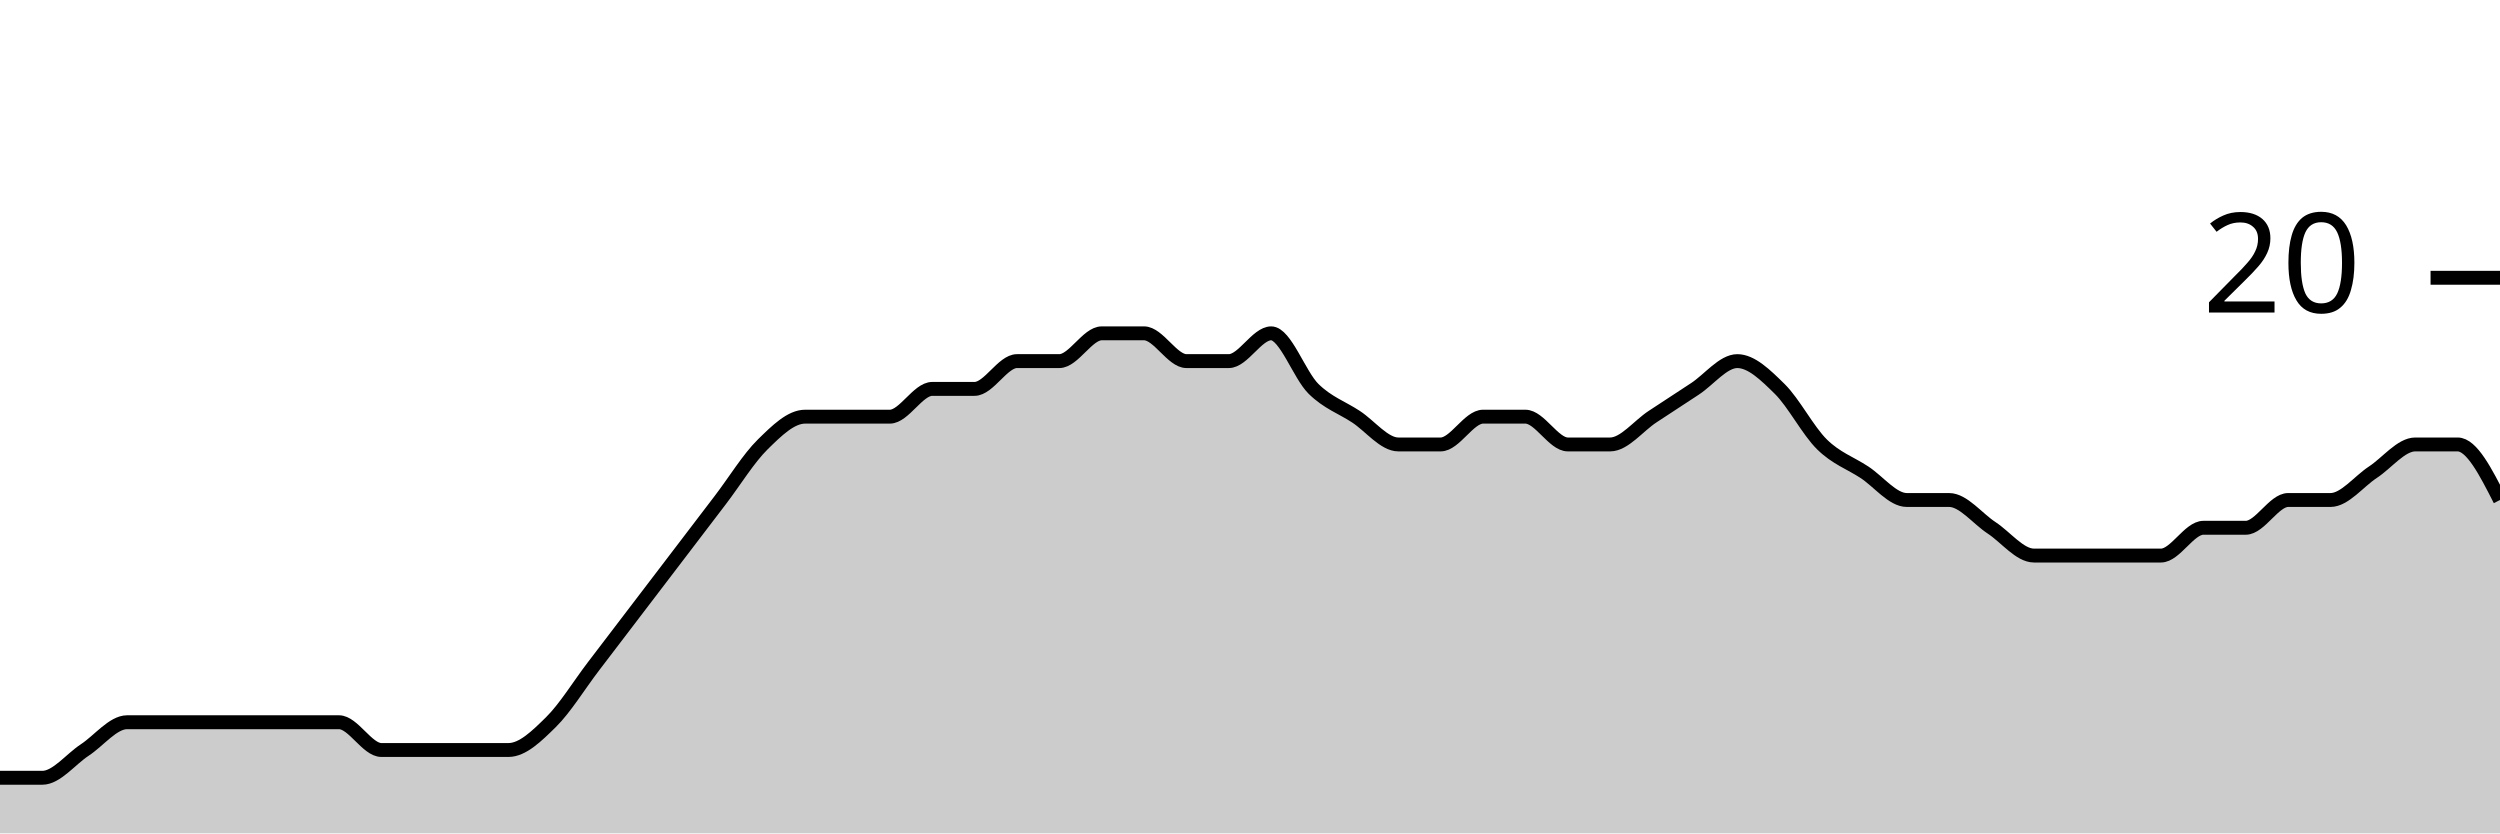
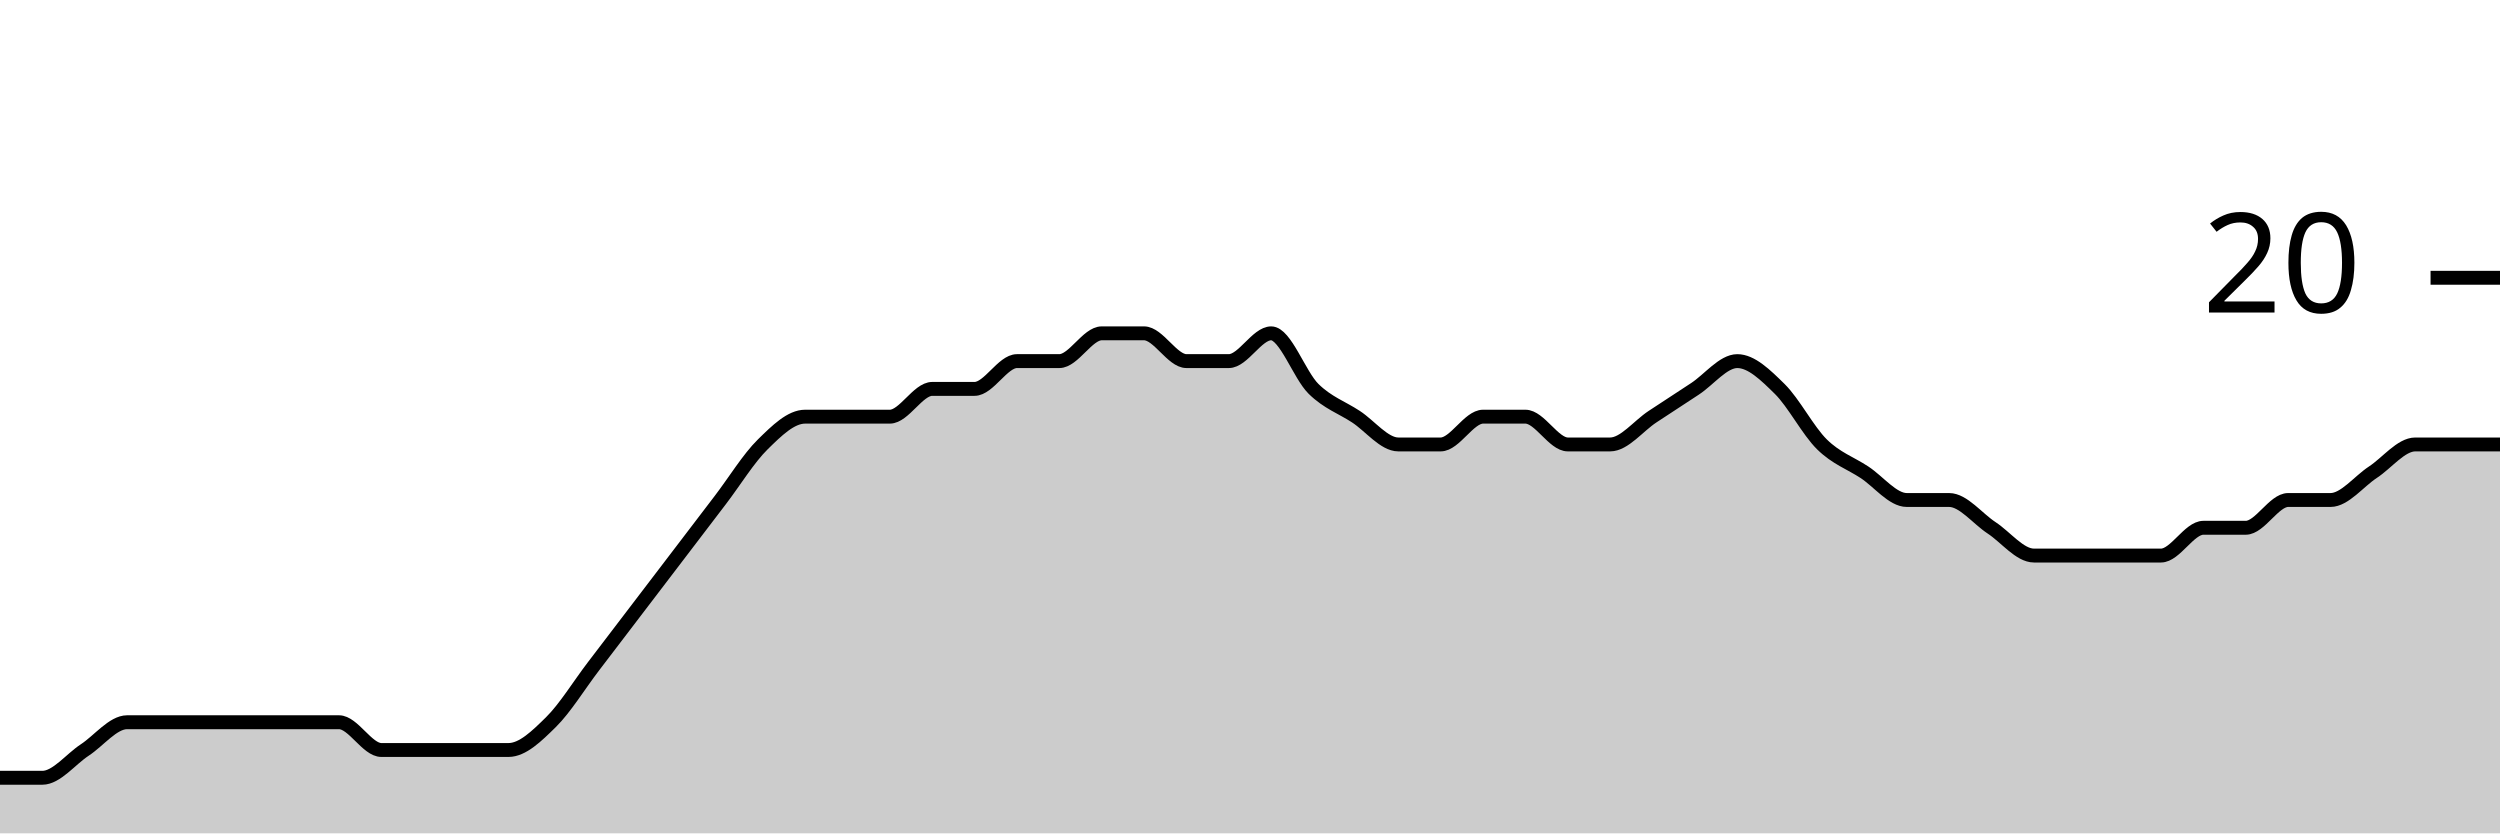
<svg xmlns="http://www.w3.org/2000/svg" viewBox="0 0 180 60">
  <g transform="translate(0,20)">
-     <path class="area" fill="rgba(0, 0, 0, 0.2)" d="M0,36C1.017,36,2.034,36,3.051,36C4.068,36,5.085,34.667,6.102,34C7.119,33.333,8.136,32,9.153,32C10.169,32,11.186,32,12.203,32C13.22,32,14.237,32,15.254,32C16.271,32,17.288,32,18.305,32C19.322,32,20.339,32,21.356,32C22.373,32,23.39,32,24.407,32C25.424,32,26.441,34,27.458,34C28.475,34,29.492,34,30.508,34C31.525,34,32.542,34,33.559,34C34.576,34,35.593,34,36.61,34C37.627,34,38.644,33,39.661,32C40.678,31,41.695,29.333,42.712,28C43.729,26.667,44.746,25.333,45.763,24C46.78,22.667,47.797,21.333,48.814,20C49.831,18.667,50.847,17.333,51.864,16C52.881,14.667,53.898,13,54.915,12C55.932,11,56.949,10,57.966,10C58.983,10,60,10,61.017,10C62.034,10,63.051,10,64.068,10C65.085,10,66.102,8,67.119,8C68.136,8,69.153,8,70.169,8C71.186,8,72.203,6,73.22,6C74.237,6,75.254,6,76.271,6C77.288,6,78.305,4,79.322,4C80.339,4,81.356,4,82.373,4C83.39,4,84.407,6,85.424,6C86.441,6,87.458,6,88.475,6C89.492,6,90.508,4,91.525,4C92.542,4,93.559,7,94.576,8C95.593,9,96.61,9.333,97.627,10C98.644,10.667,99.661,12,100.678,12C101.695,12,102.712,12,103.729,12C104.746,12,105.763,10,106.78,10C107.797,10,108.814,10,109.831,10C110.847,10,111.864,12,112.881,12C113.898,12,114.915,12,115.932,12C116.949,12,117.966,10.667,118.983,10C120,9.333,121.017,8.667,122.034,8C123.051,7.333,124.068,6,125.085,6C126.102,6,127.119,7,128.136,8C129.153,9,130.169,11,131.186,12C132.203,13,133.22,13.333,134.237,14C135.254,14.667,136.271,16,137.288,16C138.305,16,139.322,16,140.339,16C141.356,16,142.373,17.333,143.39,18C144.407,18.667,145.424,20,146.441,20C147.458,20,148.475,20,149.492,20C150.508,20,151.525,20,152.542,20C153.559,20,154.576,20,155.593,20C156.61,20,157.627,18,158.644,18C159.661,18,160.678,18,161.695,18C162.712,18,163.729,16,164.746,16C165.763,16,166.78,16,167.797,16C168.814,16,169.831,14.667,170.847,14C171.864,13.333,172.881,12,173.898,12C174.915,12,175.932,12,176.949,12C177.966,12,178.983,14,180,16L180,40C178.983,40,177.966,40,176.949,40C175.932,40,174.915,40,173.898,40C172.881,40,171.864,40,170.847,40C169.831,40,168.814,40,167.797,40C166.78,40,165.763,40,164.746,40C163.729,40,162.712,40,161.695,40C160.678,40,159.661,40,158.644,40C157.627,40,156.61,40,155.593,40C154.576,40,153.559,40,152.542,40C151.525,40,150.508,40,149.492,40C148.475,40,147.458,40,146.441,40C145.424,40,144.407,40,143.39,40C142.373,40,141.356,40,140.339,40C139.322,40,138.305,40,137.288,40C136.271,40,135.254,40,134.237,40C133.22,40,132.203,40,131.186,40C130.169,40,129.153,40,128.136,40C127.119,40,126.102,40,125.085,40C124.068,40,123.051,40,122.034,40C121.017,40,120,40,118.983,40C117.966,40,116.949,40,115.932,40C114.915,40,113.898,40,112.881,40C111.864,40,110.847,40,109.831,40C108.814,40,107.797,40,106.78,40C105.763,40,104.746,40,103.729,40C102.712,40,101.695,40,100.678,40C99.661,40,98.644,40,97.627,40C96.61,40,95.593,40,94.576,40C93.559,40,92.542,40,91.525,40C90.508,40,89.492,40,88.475,40C87.458,40,86.441,40,85.424,40C84.407,40,83.39,40,82.373,40C81.356,40,80.339,40,79.322,40C78.305,40,77.288,40,76.271,40C75.254,40,74.237,40,73.22,40C72.203,40,71.186,40,70.169,40C69.153,40,68.136,40,67.119,40C66.102,40,65.085,40,64.068,40C63.051,40,62.034,40,61.017,40C60,40,58.983,40,57.966,40C56.949,40,55.932,40,54.915,40C53.898,40,52.881,40,51.864,40C50.847,40,49.831,40,48.814,40C47.797,40,46.78,40,45.763,40C44.746,40,43.729,40,42.712,40C41.695,40,40.678,40,39.661,40C38.644,40,37.627,40,36.61,40C35.593,40,34.576,40,33.559,40C32.542,40,31.525,40,30.508,40C29.492,40,28.475,40,27.458,40C26.441,40,25.424,40,24.407,40C23.39,40,22.373,40,21.356,40C20.339,40,19.322,40,18.305,40C17.288,40,16.271,40,15.254,40C14.237,40,13.22,40,12.203,40C11.186,40,10.169,40,9.153,40C8.136,40,7.119,40,6.102,40C5.085,40,4.068,40,3.051,40C2.034,40,1.017,40,0,40Z" />
-     <path class="line" stroke="black" fill="none" d="M0,36C1.017,36,2.034,36,3.051,36C4.068,36,5.085,34.667,6.102,34C7.119,33.333,8.136,32,9.153,32C10.169,32,11.186,32,12.203,32C13.22,32,14.237,32,15.254,32C16.271,32,17.288,32,18.305,32C19.322,32,20.339,32,21.356,32C22.373,32,23.39,32,24.407,32C25.424,32,26.441,34,27.458,34C28.475,34,29.492,34,30.508,34C31.525,34,32.542,34,33.559,34C34.576,34,35.593,34,36.61,34C37.627,34,38.644,33,39.661,32C40.678,31,41.695,29.333,42.712,28C43.729,26.667,44.746,25.333,45.763,24C46.78,22.667,47.797,21.333,48.814,20C49.831,18.667,50.847,17.333,51.864,16C52.881,14.667,53.898,13,54.915,12C55.932,11,56.949,10,57.966,10C58.983,10,60,10,61.017,10C62.034,10,63.051,10,64.068,10C65.085,10,66.102,8,67.119,8C68.136,8,69.153,8,70.169,8C71.186,8,72.203,6,73.22,6C74.237,6,75.254,6,76.271,6C77.288,6,78.305,4,79.322,4C80.339,4,81.356,4,82.373,4C83.39,4,84.407,6,85.424,6C86.441,6,87.458,6,88.475,6C89.492,6,90.508,4,91.525,4C92.542,4,93.559,7,94.576,8C95.593,9,96.61,9.333,97.627,10C98.644,10.667,99.661,12,100.678,12C101.695,12,102.712,12,103.729,12C104.746,12,105.763,10,106.78,10C107.797,10,108.814,10,109.831,10C110.847,10,111.864,12,112.881,12C113.898,12,114.915,12,115.932,12C116.949,12,117.966,10.667,118.983,10C120,9.333,121.017,8.667,122.034,8C123.051,7.333,124.068,6,125.085,6C126.102,6,127.119,7,128.136,8C129.153,9,130.169,11,131.186,12C132.203,13,133.22,13.333,134.237,14C135.254,14.667,136.271,16,137.288,16C138.305,16,139.322,16,140.339,16C141.356,16,142.373,17.333,143.39,18C144.407,18.667,145.424,20,146.441,20C147.458,20,148.475,20,149.492,20C150.508,20,151.525,20,152.542,20C153.559,20,154.576,20,155.593,20C156.61,20,157.627,18,158.644,18C159.661,18,160.678,18,161.695,18C162.712,18,163.729,16,164.746,16C165.763,16,166.78,16,167.797,16C168.814,16,169.831,14.667,170.847,14C171.864,13.333,172.881,12,173.898,12C174.915,12,175.932,12,176.949,12C177.966,12,178.983,14,180,16" />
+     <path class="area" fill="rgba(0, 0, 0, 0.2)" d="M0,36C1.017,36,2.034,36,3.051,36C4.068,36,5.085,34.667,6.102,34C7.119,33.333,8.136,32,9.153,32C10.169,32,11.186,32,12.203,32C13.22,32,14.237,32,15.254,32C16.271,32,17.288,32,18.305,32C19.322,32,20.339,32,21.356,32C22.373,32,23.39,32,24.407,32C25.424,32,26.441,34,27.458,34C28.475,34,29.492,34,30.508,34C31.525,34,32.542,34,33.559,34C34.576,34,35.593,34,36.61,34C37.627,34,38.644,33,39.661,32C40.678,31,41.695,29.333,42.712,28C43.729,26.667,44.746,25.333,45.763,24C46.78,22.667,47.797,21.333,48.814,20C49.831,18.667,50.847,17.333,51.864,16C52.881,14.667,53.898,13,54.915,12C55.932,11,56.949,10,57.966,10C58.983,10,60,10,61.017,10C62.034,10,63.051,10,64.068,10C65.085,10,66.102,8,67.119,8C68.136,8,69.153,8,70.169,8C71.186,8,72.203,6,73.22,6C74.237,6,75.254,6,76.271,6C77.288,6,78.305,4,79.322,4C80.339,4,81.356,4,82.373,4C83.39,4,84.407,6,85.424,6C86.441,6,87.458,6,88.475,6C89.492,6,90.508,4,91.525,4C92.542,4,93.559,7,94.576,8C95.593,9,96.61,9.333,97.627,10C98.644,10.667,99.661,12,100.678,12C101.695,12,102.712,12,103.729,12C104.746,12,105.763,10,106.78,10C107.797,10,108.814,10,109.831,10C110.847,10,111.864,12,112.881,12C113.898,12,114.915,12,115.932,12C116.949,12,117.966,10.667,118.983,10C120,9.333,121.017,8.667,122.034,8C123.051,7.333,124.068,6,125.085,6C126.102,6,127.119,7,128.136,8C129.153,9,130.169,11,131.186,12C132.203,13,133.22,13.333,134.237,14C135.254,14.667,136.271,16,137.288,16C138.305,16,139.322,16,140.339,16C141.356,16,142.373,17.333,143.39,18C144.407,18.667,145.424,20,146.441,20C147.458,20,148.475,20,149.492,20C150.508,20,151.525,20,152.542,20C153.559,20,154.576,20,155.593,20C156.61,20,157.627,18,158.644,18C159.661,18,160.678,18,161.695,18C162.712,18,163.729,16,164.746,16C165.763,16,166.78,16,167.797,16C168.814,16,169.831,14.667,170.847,14C171.864,13.333,172.881,12,173.898,12C174.915,12,175.932,12,176.949,12C177.966,12,178.983,12,180,12L180,40C178.983,40,177.966,40,176.949,40C175.932,40,174.915,40,173.898,40C172.881,40,171.864,40,170.847,40C169.831,40,168.814,40,167.797,40C166.78,40,165.763,40,164.746,40C163.729,40,162.712,40,161.695,40C160.678,40,159.661,40,158.644,40C157.627,40,156.61,40,155.593,40C154.576,40,153.559,40,152.542,40C151.525,40,150.508,40,149.492,40C148.475,40,147.458,40,146.441,40C145.424,40,144.407,40,143.39,40C142.373,40,141.356,40,140.339,40C139.322,40,138.305,40,137.288,40C136.271,40,135.254,40,134.237,40C133.22,40,132.203,40,131.186,40C130.169,40,129.153,40,128.136,40C127.119,40,126.102,40,125.085,40C124.068,40,123.051,40,122.034,40C121.017,40,120,40,118.983,40C117.966,40,116.949,40,115.932,40C114.915,40,113.898,40,112.881,40C111.864,40,110.847,40,109.831,40C108.814,40,107.797,40,106.78,40C105.763,40,104.746,40,103.729,40C102.712,40,101.695,40,100.678,40C99.661,40,98.644,40,97.627,40C96.61,40,95.593,40,94.576,40C93.559,40,92.542,40,91.525,40C90.508,40,89.492,40,88.475,40C87.458,40,86.441,40,85.424,40C84.407,40,83.39,40,82.373,40C81.356,40,80.339,40,79.322,40C78.305,40,77.288,40,76.271,40C75.254,40,74.237,40,73.22,40C72.203,40,71.186,40,70.169,40C69.153,40,68.136,40,67.119,40C66.102,40,65.085,40,64.068,40C63.051,40,62.034,40,61.017,40C60,40,58.983,40,57.966,40C56.949,40,55.932,40,54.915,40C53.898,40,52.881,40,51.864,40C50.847,40,49.831,40,48.814,40C47.797,40,46.78,40,45.763,40C44.746,40,43.729,40,42.712,40C41.695,40,40.678,40,39.661,40C38.644,40,37.627,40,36.61,40C35.593,40,34.576,40,33.559,40C32.542,40,31.525,40,30.508,40C29.492,40,28.475,40,27.458,40C26.441,40,25.424,40,24.407,40C23.39,40,22.373,40,21.356,40C20.339,40,19.322,40,18.305,40C17.288,40,16.271,40,15.254,40C14.237,40,13.22,40,12.203,40C11.186,40,10.169,40,9.153,40C8.136,40,7.119,40,6.102,40C5.085,40,4.068,40,3.051,40C2.034,40,1.017,40,0,40Z" />
+     <path class="line" stroke="black" fill="none" d="M0,36C1.017,36,2.034,36,3.051,36C4.068,36,5.085,34.667,6.102,34C7.119,33.333,8.136,32,9.153,32C10.169,32,11.186,32,12.203,32C13.22,32,14.237,32,15.254,32C16.271,32,17.288,32,18.305,32C19.322,32,20.339,32,21.356,32C22.373,32,23.39,32,24.407,32C25.424,32,26.441,34,27.458,34C28.475,34,29.492,34,30.508,34C31.525,34,32.542,34,33.559,34C34.576,34,35.593,34,36.61,34C37.627,34,38.644,33,39.661,32C40.678,31,41.695,29.333,42.712,28C43.729,26.667,44.746,25.333,45.763,24C46.78,22.667,47.797,21.333,48.814,20C49.831,18.667,50.847,17.333,51.864,16C52.881,14.667,53.898,13,54.915,12C55.932,11,56.949,10,57.966,10C58.983,10,60,10,61.017,10C62.034,10,63.051,10,64.068,10C65.085,10,66.102,8,67.119,8C68.136,8,69.153,8,70.169,8C71.186,8,72.203,6,73.22,6C74.237,6,75.254,6,76.271,6C77.288,6,78.305,4,79.322,4C80.339,4,81.356,4,82.373,4C83.39,4,84.407,6,85.424,6C86.441,6,87.458,6,88.475,6C89.492,6,90.508,4,91.525,4C92.542,4,93.559,7,94.576,8C95.593,9,96.61,9.333,97.627,10C98.644,10.667,99.661,12,100.678,12C101.695,12,102.712,12,103.729,12C104.746,12,105.763,10,106.78,10C107.797,10,108.814,10,109.831,10C110.847,10,111.864,12,112.881,12C113.898,12,114.915,12,115.932,12C116.949,12,117.966,10.667,118.983,10C120,9.333,121.017,8.667,122.034,8C123.051,7.333,124.068,6,125.085,6C126.102,6,127.119,7,128.136,8C129.153,9,130.169,11,131.186,12C132.203,13,133.22,13.333,134.237,14C135.254,14.667,136.271,16,137.288,16C138.305,16,139.322,16,140.339,16C141.356,16,142.373,17.333,143.39,18C144.407,18.667,145.424,20,146.441,20C147.458,20,148.475,20,149.492,20C150.508,20,151.525,20,152.542,20C153.559,20,154.576,20,155.593,20C156.61,20,157.627,18,158.644,18C159.661,18,160.678,18,161.695,18C162.712,18,163.729,16,164.746,16C165.763,16,166.78,16,167.797,16C168.814,16,169.831,14.667,170.847,14C171.864,13.333,172.881,12,173.898,12C174.915,12,175.932,12,176.949,12C177.966,12,178.983,12,180,12" />
    <path class="axis-ceiling" stroke-width="1" stroke="black" fill="none" d="M175,0L180,0" />
    <text class="axis-ceiling-label" font-family="sans-serif" text-anchor="end" font-size="10px" x="170" y="2.5">20</text>
  </g>
</svg>
